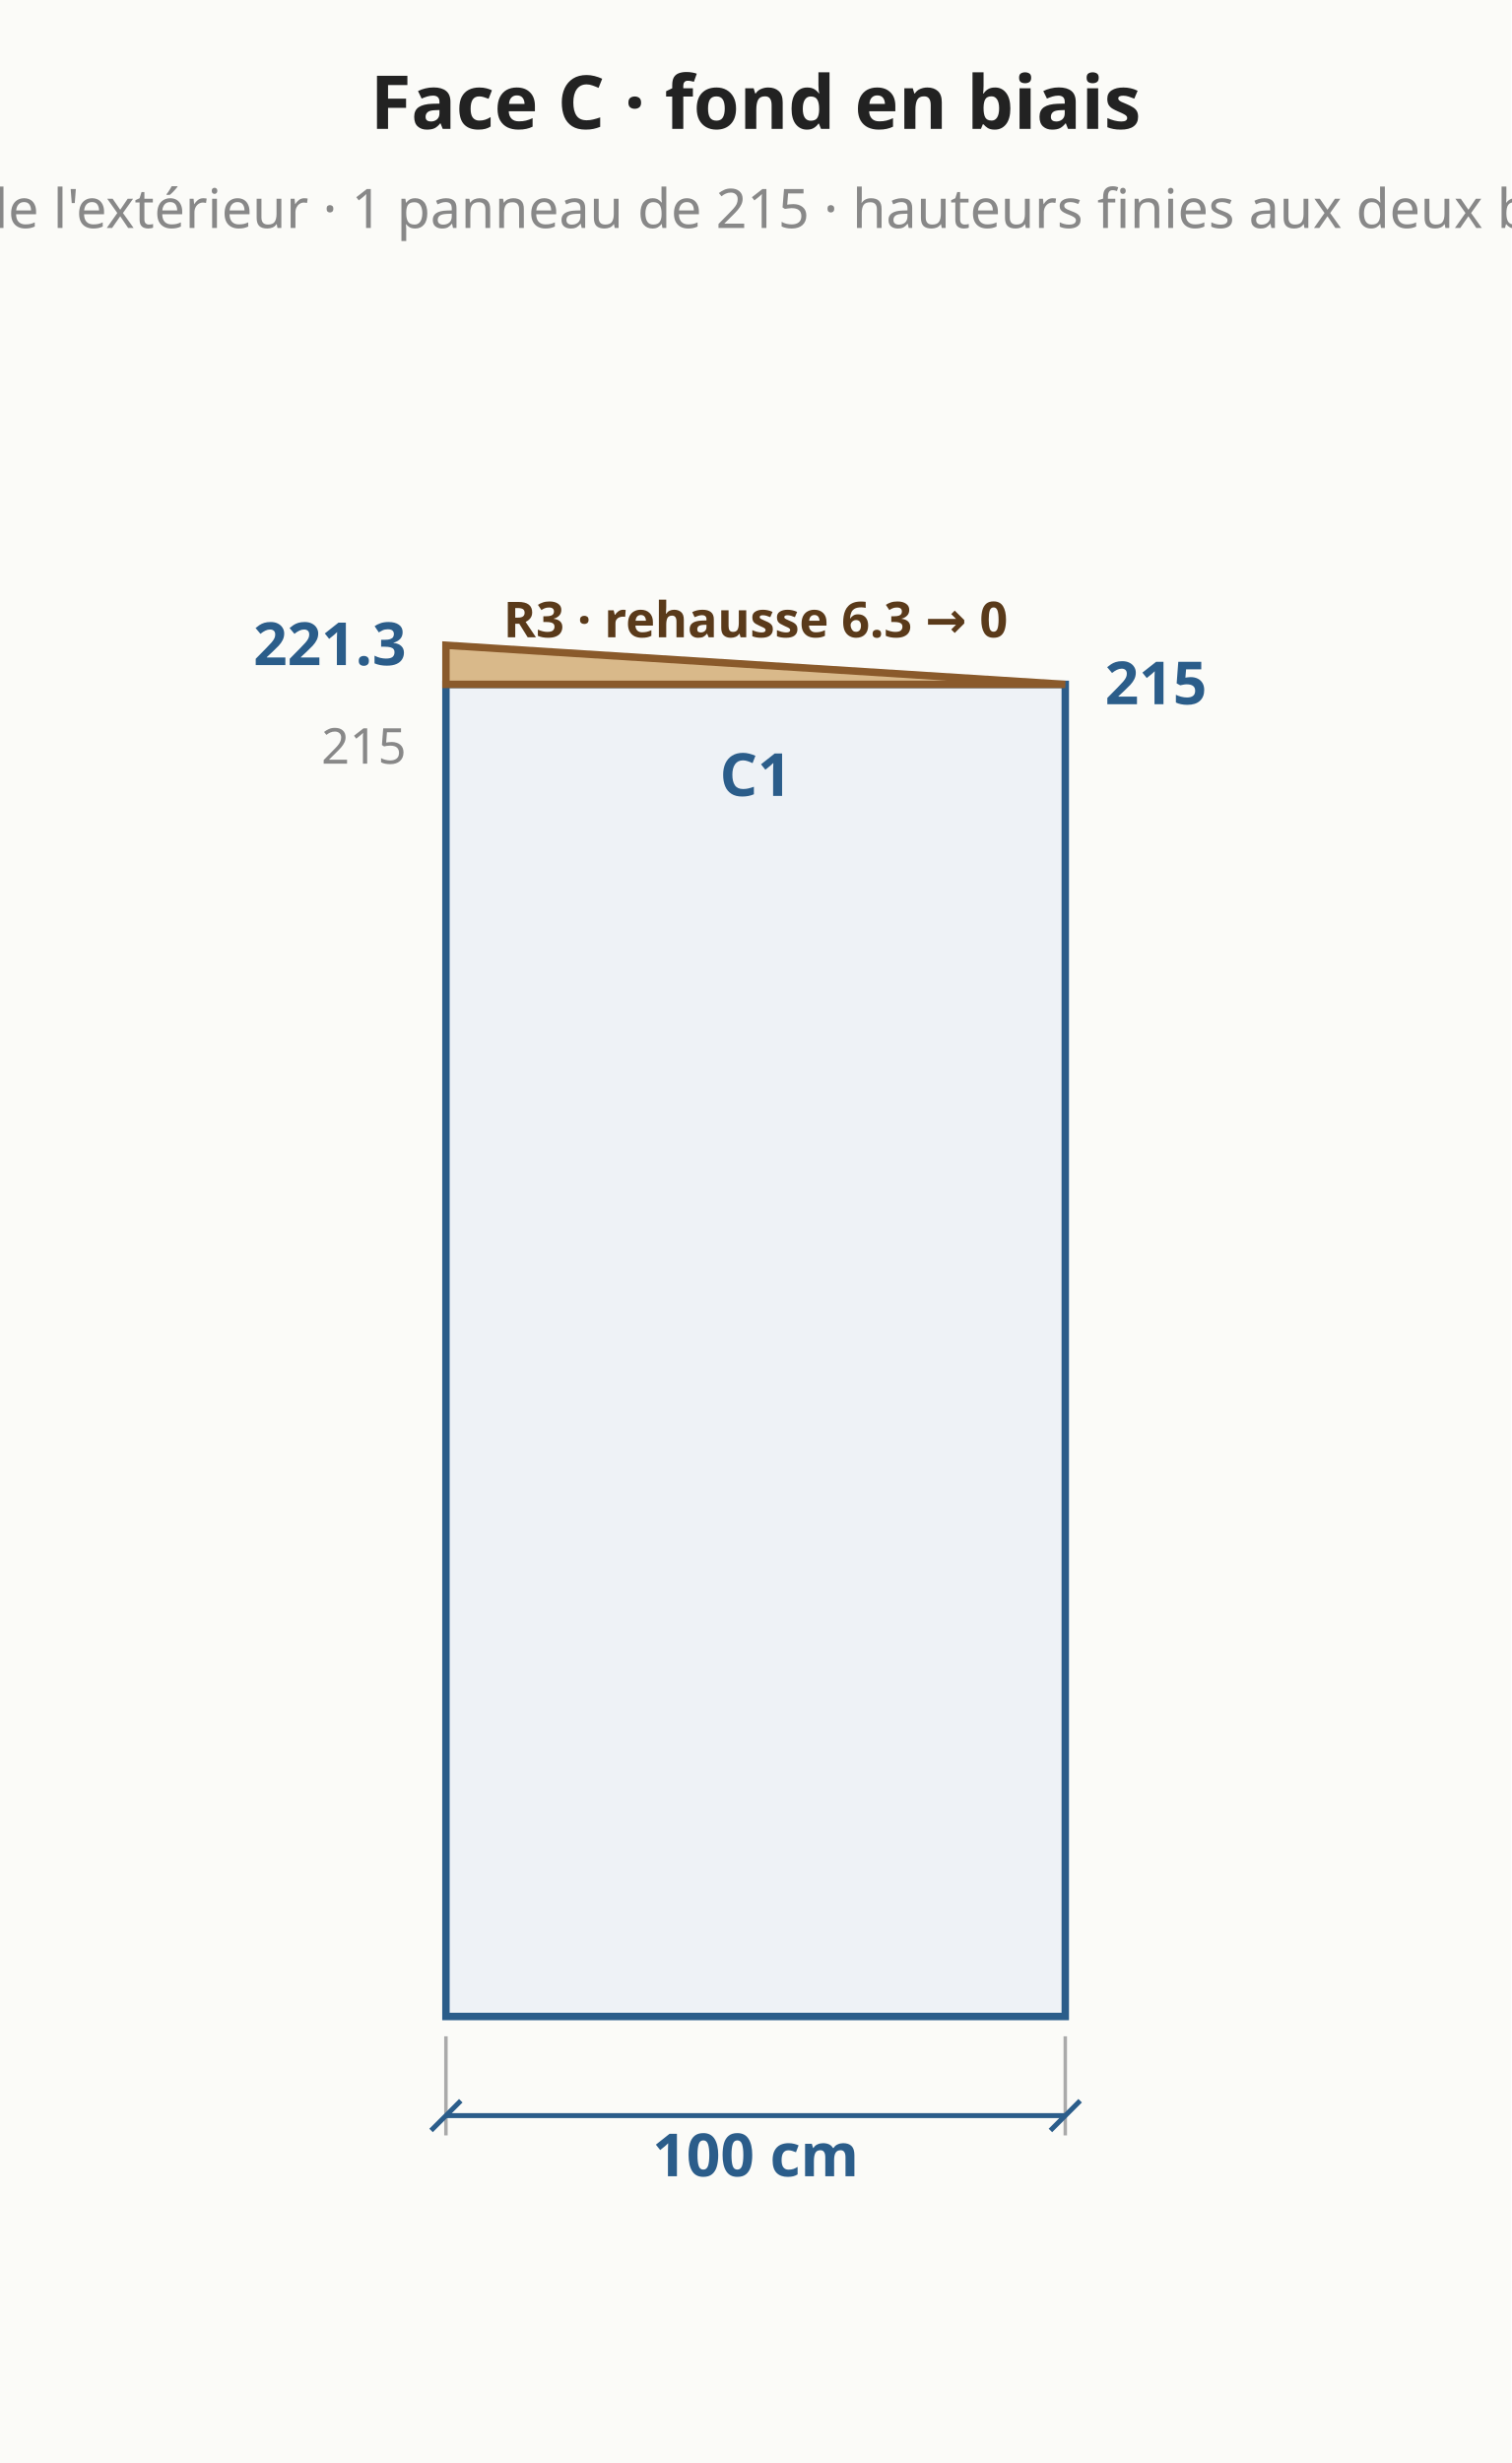
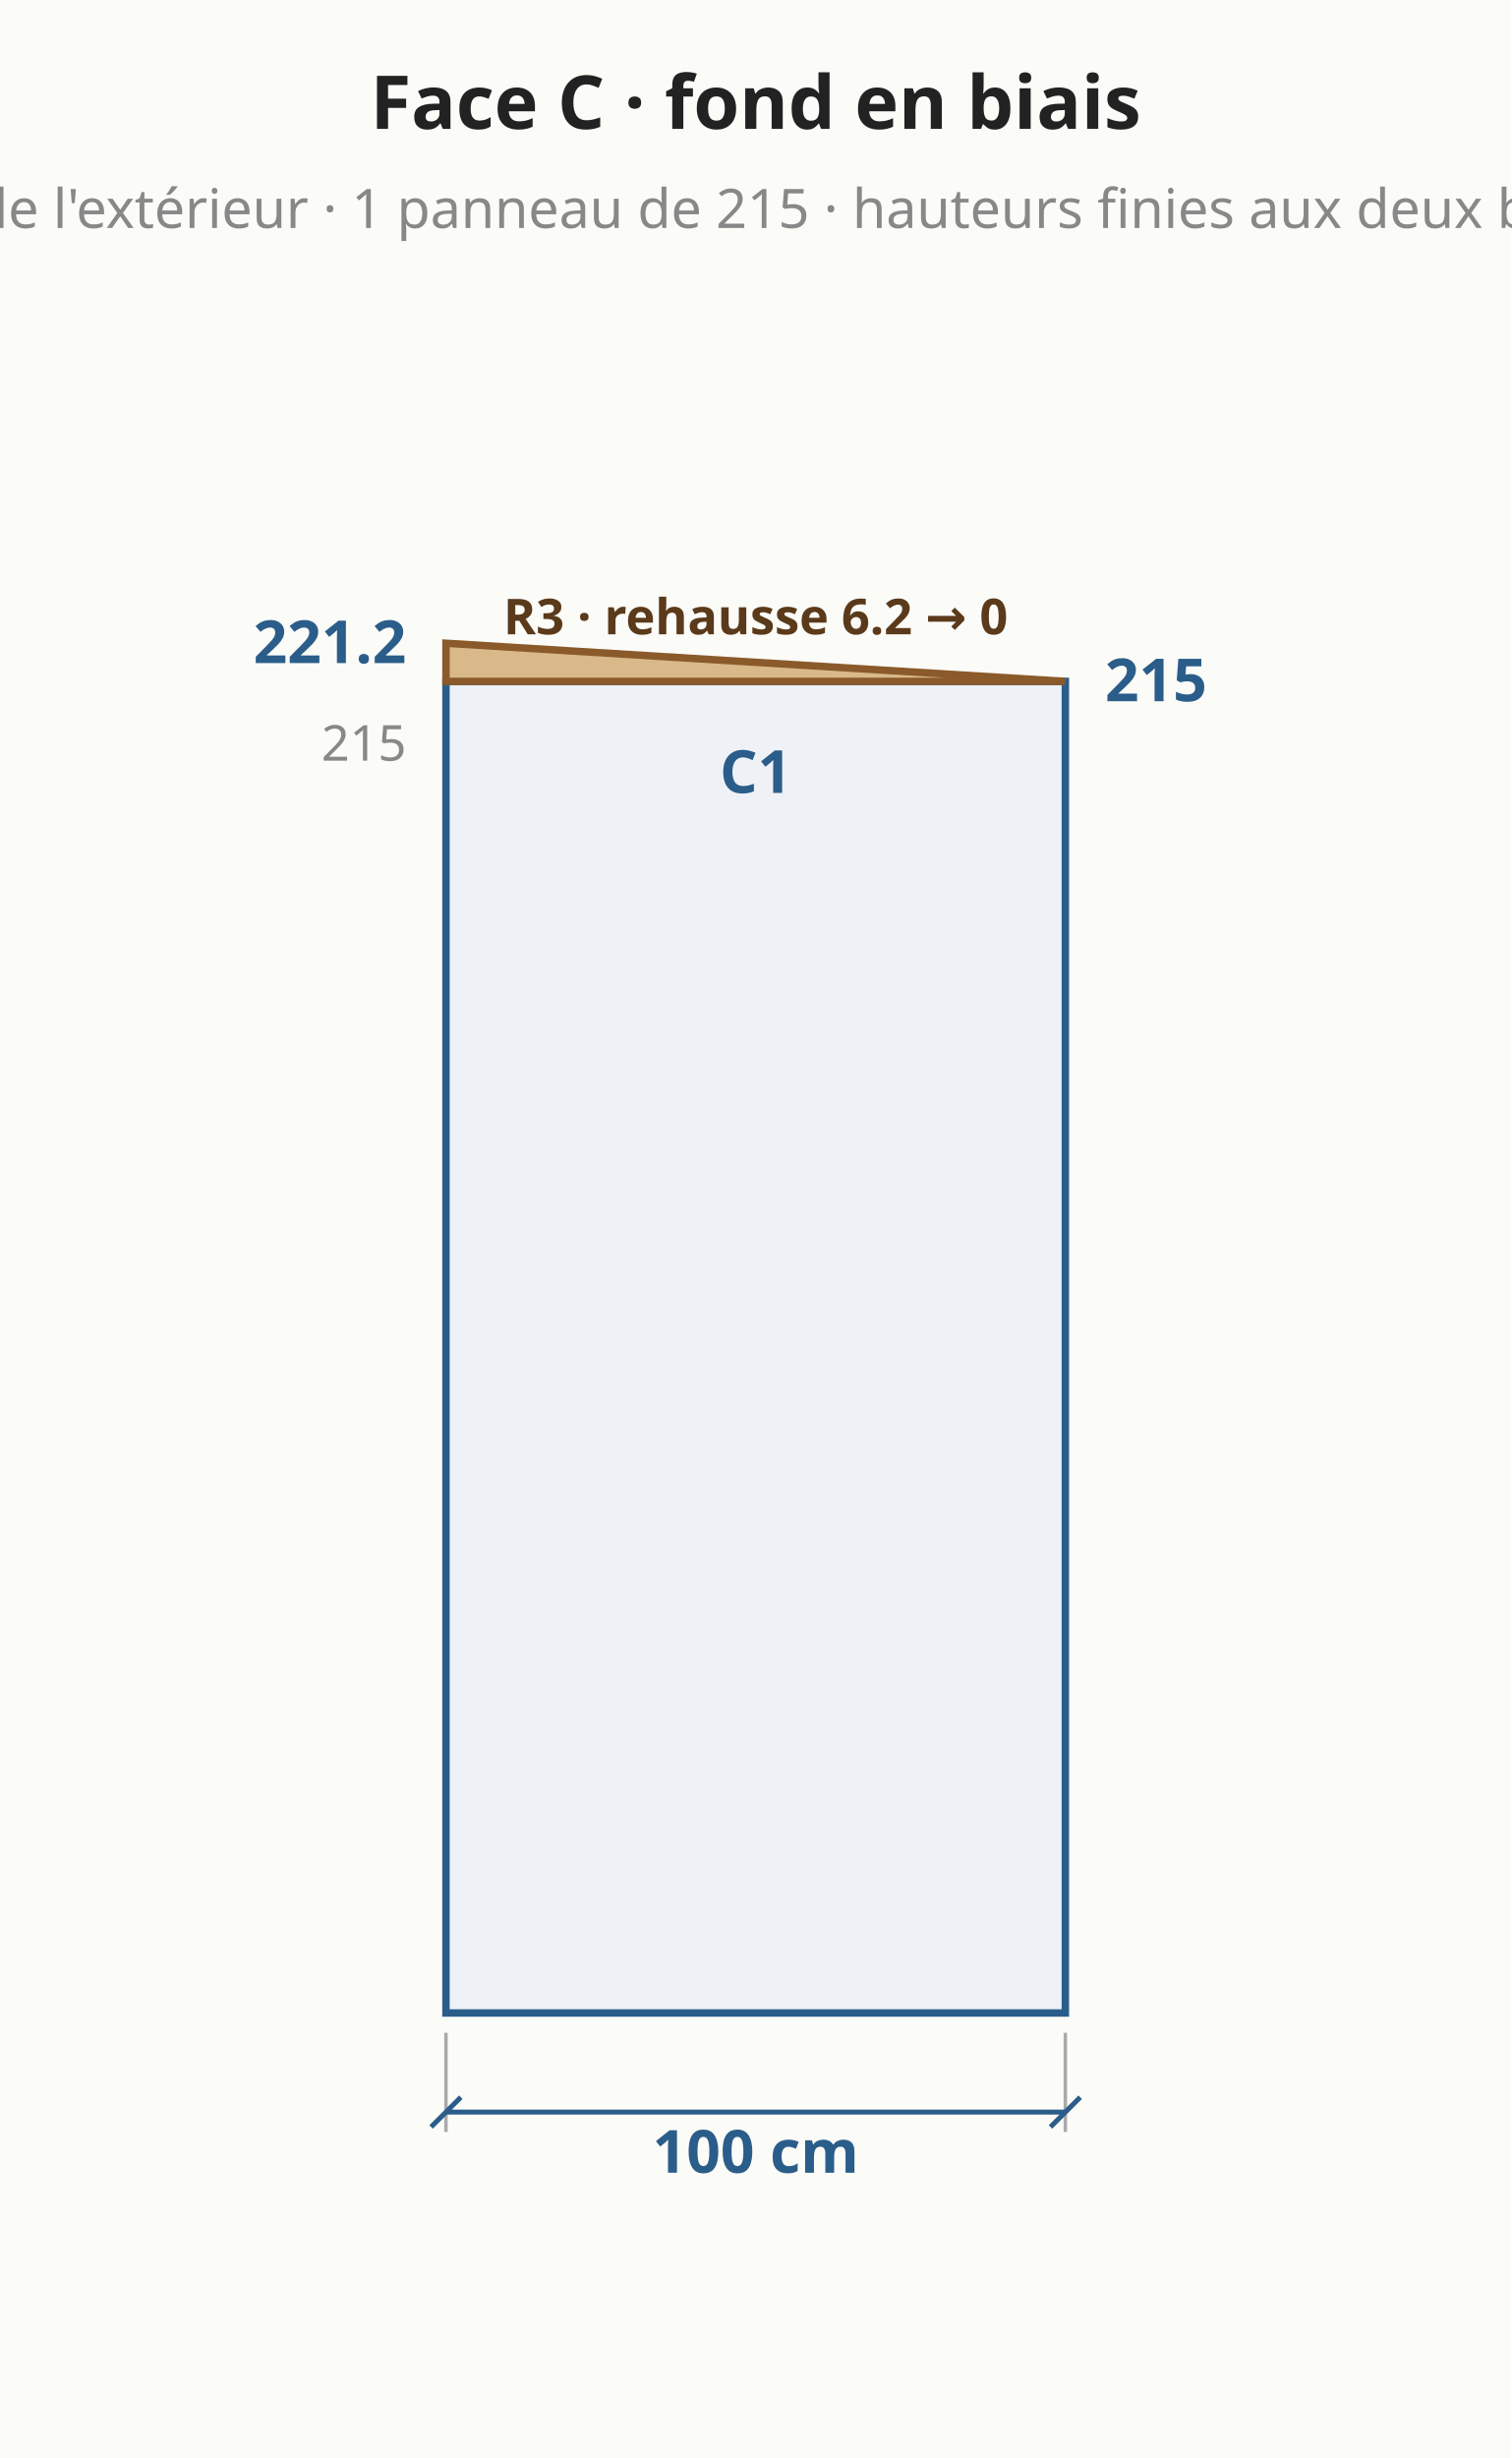
- <svg xmlns="http://www.w3.org/2000/svg" viewBox="0 0 305 497" font-family="system-ui,sans-serif" font-size="13">
-   <rect width="305" height="497" fill="#fbfbf8" />
-   <polygon points="90.0,406.9 215.0,406.9 215.0,138.1 90.0,138.1" fill="#eef2f6" stroke="#2b5d8a" stroke-width="1.5" />
-   <text x="152.5" y="160.6" text-anchor="middle" fill="#2b5d8a" font-size="12" font-weight="bold">C1</text>
-   <polygon points="90.0,138.1 215.0,138.1 215.0,138.1 90.0,130.2" fill="#d9b98a" stroke="#8a5a2b" stroke-width="1.5" />
-   <text x="152.5" y="128.6" text-anchor="middle" fill="#5a3a1a" font-size="10" font-weight="bold">R3 · rehausse 6.3 → 0</text>
-   <line x1="90.0" y1="410.9" x2="90.0" y2="430.9" stroke="#aaa" stroke-width="0.7" />
-   <line x1="215.0" y1="410.9" x2="215.0" y2="430.9" stroke="#aaa" stroke-width="0.7" />
-   <line x1="90.0" y1="426.9" x2="215.0" y2="426.9" stroke="#2b5d8a" stroke-width="1" />
-   <line x1="87.0" y1="429.9" x2="93.0" y2="423.9" stroke="#2b5d8a" stroke-width="1" />
-   <line x1="212.0" y1="429.9" x2="218.0" y2="423.9" stroke="#2b5d8a" stroke-width="1" />
-   <text x="152.5" y="434.9" text-anchor="middle" dominant-baseline="middle" fill="#2b5d8a" font-size="12" font-weight="bold" transform="rotate(0.0 152.5 434.9)">100 cm</text>
-   <text x="82.0" y="134.2" text-anchor="end" fill="#2b5d8a" font-size="12" font-weight="bold">221.3</text>
-   <text x="223.0" y="142.1" text-anchor="start" fill="#2b5d8a" font-size="12" font-weight="bold">215</text>
-   <text x="82.0" y="154.1" text-anchor="end" fill="#888" font-size="10" font-weight="normal">215</text>
+ <svg xmlns="http://www.w3.org/2000/svg" viewBox="0 0 305 496" font-family="system-ui,sans-serif" font-size="13">
+   <rect width="305" height="496" fill="#fbfbf8" />
+   <polygon points="90.0,406.2 215.0,406.2 215.0,137.5 90.0,137.5" fill="#eef2f6" stroke="#2b5d8a" stroke-width="1.5" />
+   <text x="152.5" y="160.0" text-anchor="middle" fill="#2b5d8a" font-size="12" font-weight="bold">C1</text>
+   <polygon points="90.0,137.5 215.0,137.5 215.0,137.5 90.0,129.8" fill="#d9b98a" stroke="#8a5a2b" stroke-width="1.5" />
+   <text x="152.5" y="128.0" text-anchor="middle" fill="#5a3a1a" font-size="10" font-weight="bold">R3 · rehausse 6.2 → 0</text>
+   <line x1="90.0" y1="410.2" x2="90.0" y2="430.2" stroke="#aaa" stroke-width="0.7" />
+   <line x1="215.0" y1="410.2" x2="215.0" y2="430.2" stroke="#aaa" stroke-width="0.7" />
+   <line x1="90.0" y1="426.2" x2="215.0" y2="426.2" stroke="#2b5d8a" stroke-width="1" />
+   <line x1="87.0" y1="429.2" x2="93.0" y2="423.2" stroke="#2b5d8a" stroke-width="1" />
+   <line x1="212.0" y1="429.2" x2="218.0" y2="423.2" stroke="#2b5d8a" stroke-width="1" />
+   <text x="152.5" y="434.2" text-anchor="middle" dominant-baseline="middle" fill="#2b5d8a" font-size="12" font-weight="bold" transform="rotate(0.0 152.5 434.2)">100 cm</text>
+   <text x="82.0" y="133.8" text-anchor="end" fill="#2b5d8a" font-size="12" font-weight="bold">221.2</text>
+   <text x="223.0" y="141.5" text-anchor="start" fill="#2b5d8a" font-size="12" font-weight="bold">215</text>
+   <text x="82.0" y="153.5" text-anchor="end" fill="#888" font-size="10" font-weight="normal">215</text>
  <text x="152.5" y="26.0" text-anchor="middle" fill="#222" font-size="15" font-weight="bold">Face C · fond en biais</text>
  <text x="152.5" y="46.0" text-anchor="middle" fill="#888" font-size="11" font-weight="normal">vue de l'extérieur · 1 panneau de 215 · hauteurs finies aux deux bouts</text>
</svg>
